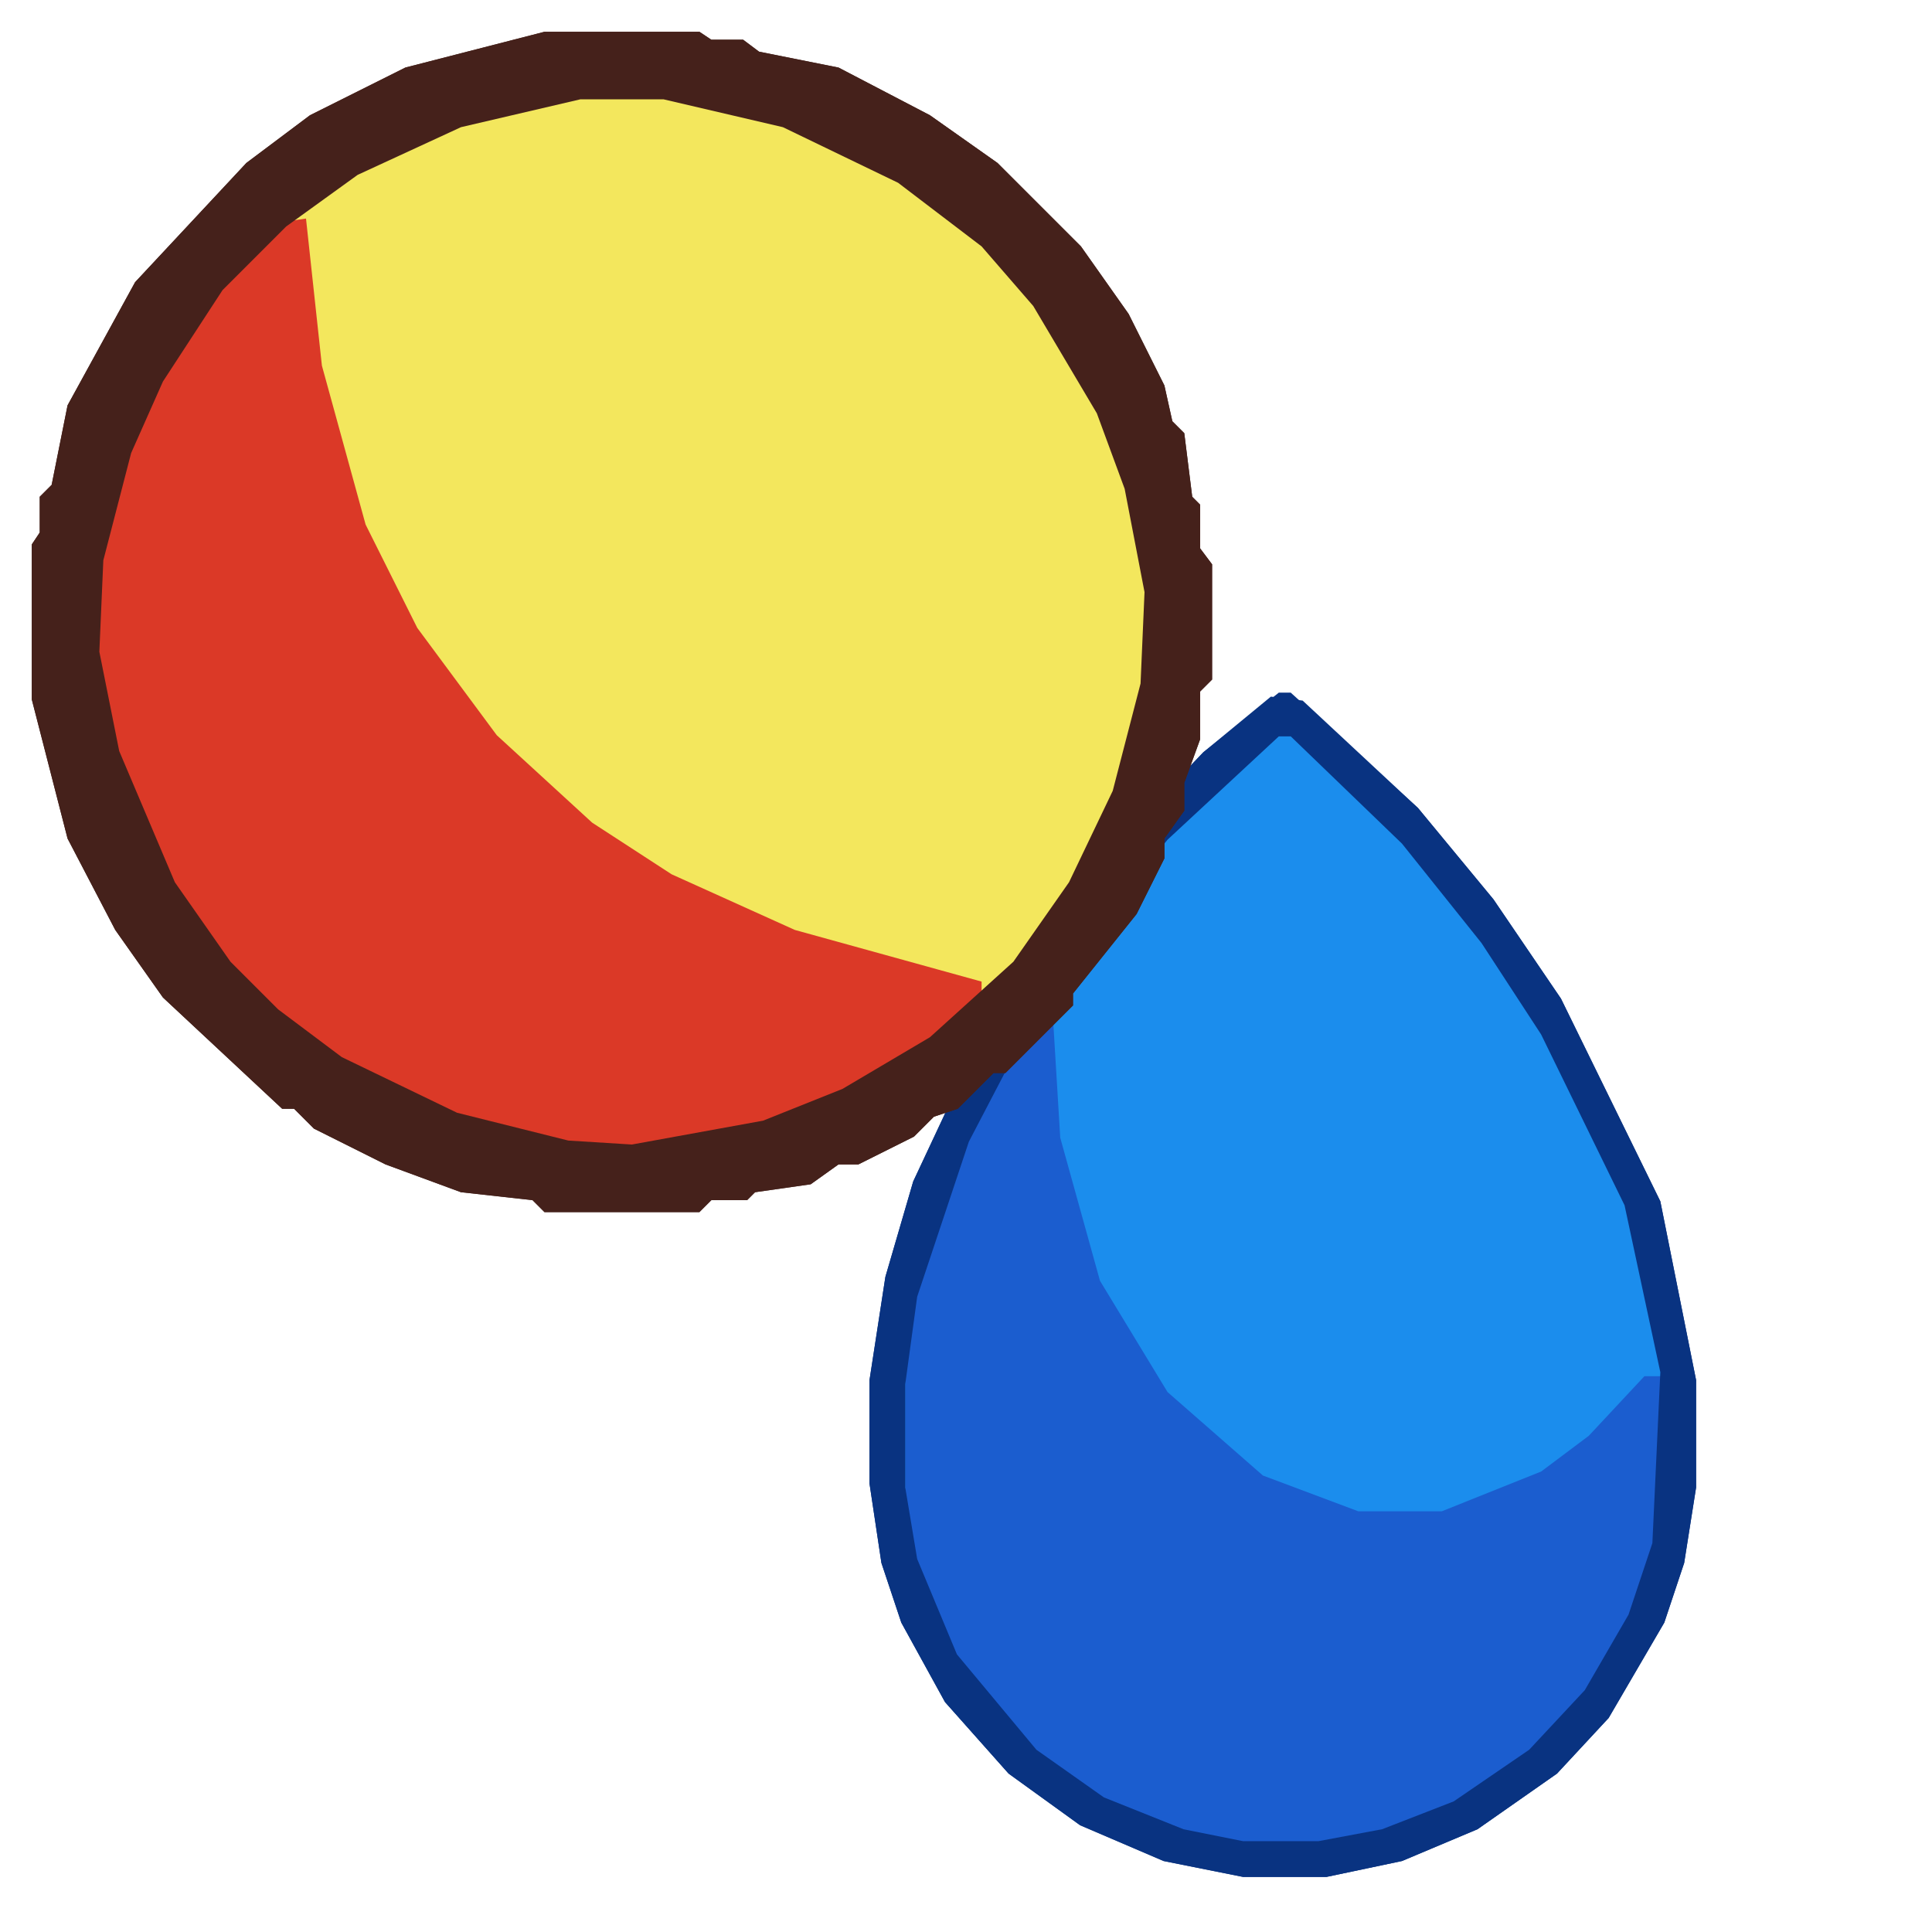
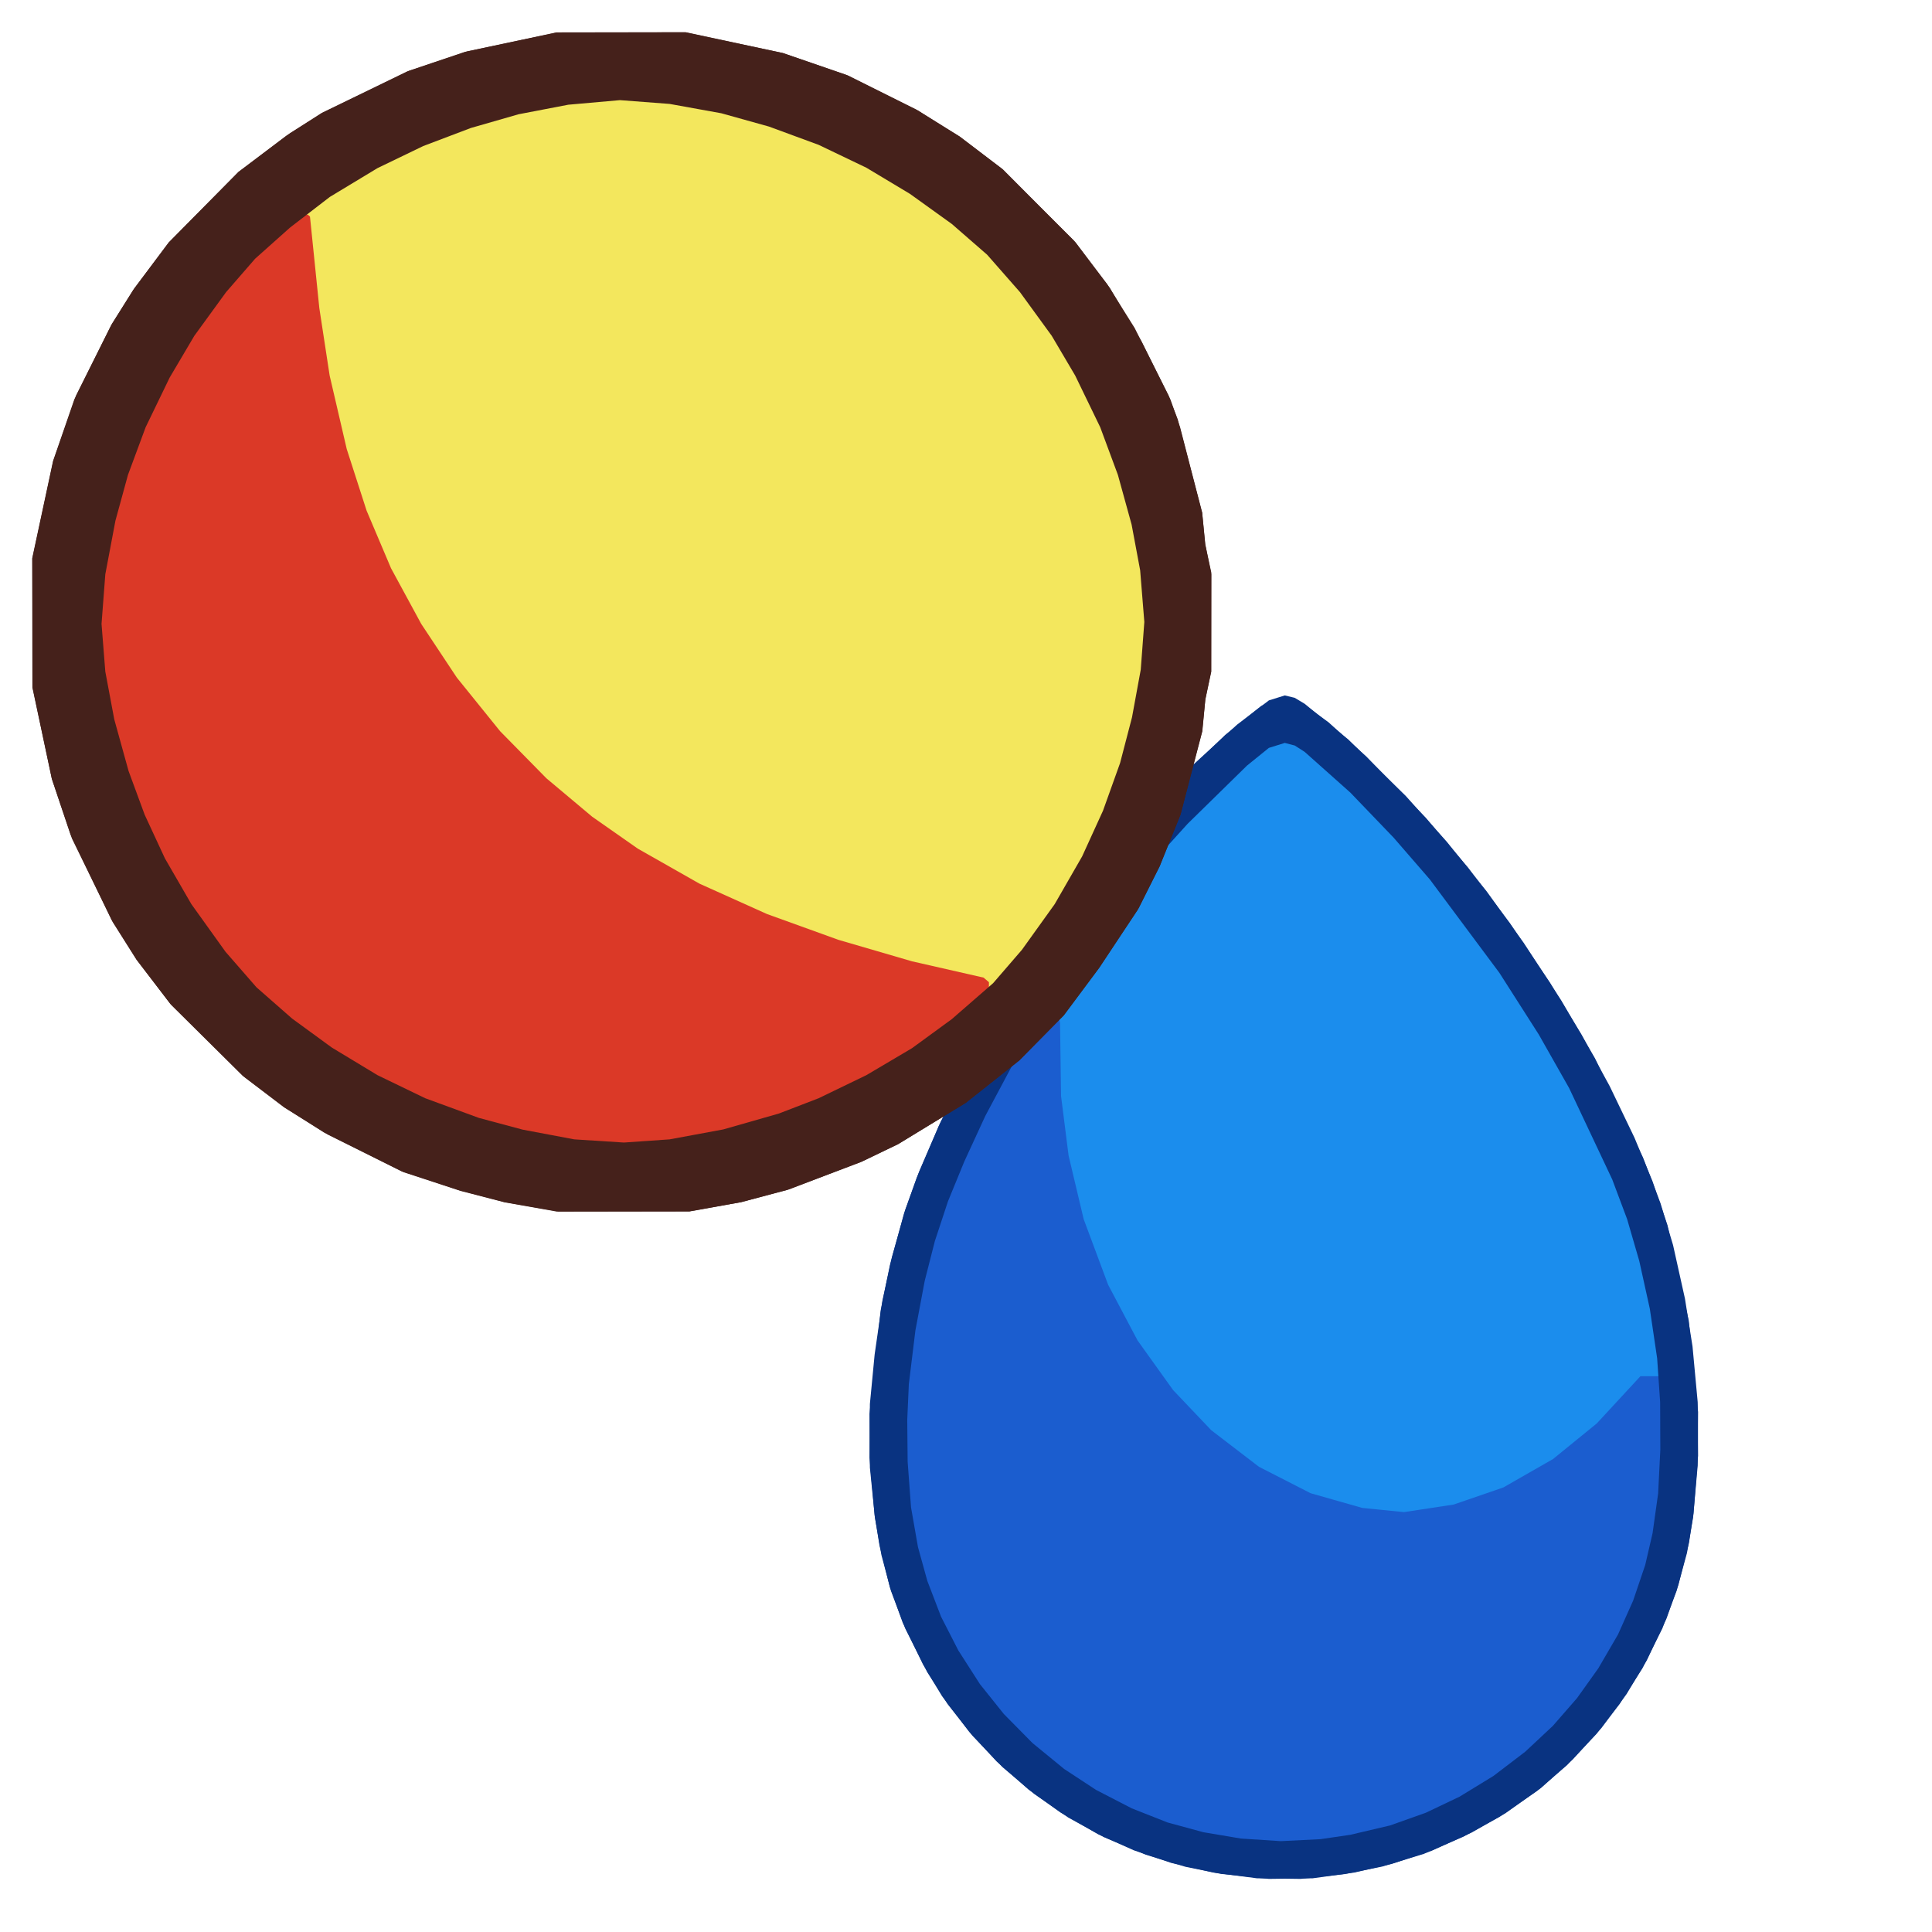
<svg xmlns="http://www.w3.org/2000/svg" viewBox="0 0 200 200" width="200" height="200">
  <g transform="translate(68 68) scale(0.65)">
-     <svg viewBox="-45.5 0 316 316" width="200" height="200">
-       <path d="M109,10 L92,24 L72,45 L52,71 L34,100 L19,132 L12,156 L8,182 L8,208 L11,228 L16,243 L27,263 L43,281 L61,294 L82,303 L102,307 L123,307 L142,303 L161,295 L181,281 L194,267 L208,243 L213,228 L216,209 L216,182 L207,137 L182,86 L165,61 L146,38 L117,11 Z" fill="#093381" fill-rule="evenodd" />
-       <path d="M109,19 L82,44 L64,66 L44,97 L32,120 L19,159 L16,181 L16,211 L19,229 L24,243 L35,262 L48,276 L65,288 L85,296 L100,299 L123,299 L139,296 L157,289 L176,276 L189,262 L200,243 L206,225 L208,211 L208,178 L199,136 L178,93 L163,70 L143,45 L116,19 Z" fill="#1b8ded" fill-rule="evenodd" />
-       <path d="M50,88 L39,106 L25,137 L17,172 L17,219 L22,238 L29,253 L40,268 L53,280 L65,288 L85,296 L100,299 L123,299 L139,296 L157,289 L171,280 L184,268 L200,243 L207,220 L208,181 L203,181 L189,196 L177,205 L152,215 L131,215 L107,206 L83,185 L66,157 L56,121 L54,88 Z" fill="#1b5dcf" fill-rule="evenodd" />
-       <path d="M111,9 L92,24 L72,45 L52,71 L34,100 L19,132 L12,156 L8,182 L8,208 L11,228 L16,243 L27,263 L43,281 L61,294 L82,303 L102,307 L123,307 L142,303 L161,295 L181,281 L194,267 L208,243 L213,228 L216,209 L216,182 L207,137 L182,86 L165,61 L146,38 L114,9 Z M111,20 L114,20 L142,47 L162,72 L177,95 L198,138 L207,180 L205,223 L199,241 L188,260 L174,275 L155,288 L137,295 L121,298 L102,298 L87,295 L67,287 L50,275 L30,251 L20,227 L17,209 L17,183 L20,161 L33,122 L45,99 L65,68 L83,46 Z" fill="#093381" fill-rule="evenodd" />
+     <svg viewBox="-91 0 632 632" width="200" height="200">
+       <path d="M224.0,20.7 L219.0,21.7 L213.0,24.8 L195.0,39.3 L166.1,67.0 L143.6,92.0 L121.9,119.0 L102.4,146.0 L83.2,176.0 L67.0,204.0 L51.8,234.0 L41.0,259.0 L34.1,278.0 L27.3,302.0 L22.5,324.0 L18.6,351.0 L16.2,376.0 L16.0,403.0 L18.6,432.0 L21.0,447.0 L26.2,468.0 L32.7,486.0 L42.9,507.0 L52.5,523.0 L66.2,541.0 L80.0,555.9 L96.0,570.0 L112.0,581.5 L131.0,592.5 L149.0,600.6 L168.0,607.0 L189.0,611.8 L211.0,614.7 L233.0,615.0 L255.0,612.6 L274.0,608.8 L295.0,602.4 L315.0,593.7 L333.0,583.8 L352.0,570.7 L367.0,557.8 L381.9,542.0 L393.5,527.0 L405.0,509.0 L415.0,489.0 L422.2,470.0 L427.4,451.0 L430.5,433.0 L432.8,407.0 L433.0,380.0 L428.3,334.0 L417.6,286.0 L410.1,264.0 L401.0,242.0 L388.5,216.0 L374.3,190.0 L358.5,164.0 L338.3,134.0 L317.2,106.0 L296.0,81.0 L266.0,50.1 L247.0,32.9 L234.0,23.4 L229.0,21.3 Z" fill="#093381" fill-rule="evenodd" />
+       <path d="M224.0,37.6 L215.0,40.1 L205.0,47.2 L176.0,75.0 L156.5,96.0 L134.5,123.0 L115.5,149.0 L85.3,198.0 L64.1,239.0 L53.4,264.0 L46.1,285.0 L40.7,305.0 L35.9,329.0 L32.3,356.0 L31.0,375.0 L31.1,407.0 L32.4,428.0 L35.0,446.0 L38.6,462.0 L44.7,480.0 L52.8,498.0 L63.5,516.0 L75.3,532.0 L89.0,546.9 L104.0,559.9 L121.0,571.8 L139.0,581.7 L158.0,589.6 L176.0,594.8 L196.0,598.5 L216.0,600.0 L237.0,599.8 L255.0,598.2 L276.0,594.0 L293.0,588.8 L311.0,581.1 L328.0,571.8 L344.0,560.7 L359.0,547.8 L372.0,534.0 L383.5,519.0 L394.0,502.0 L402.3,485.0 L408.6,468.0 L413.3,450.0 L416.5,430.0 L418.0,408.0 L417.9,372.0 L416.7,351.0 L409.5,308.0 L403.5,285.0 L397.0,266.0 L387.8,244.0 L373.2,214.0 L356.8,185.0 L335.7,152.0 L314.7,123.0 L297.0,101.0 L269.9,71.1 L245.0,47.9 L234.0,40.0 Z" fill="#1b8ded" fill-rule="evenodd" />
+       <path d="M98.0,177.0 L82.5,203.0 L65.9,235.0 L52.3,267.0 L42.9,296.0 L36.1,328.0 L31.7,363.0 L31.0,403.0 L32.1,424.0 L35.4,448.0 L40.7,469.0 L49.4,491.0 L60.3,511.0 L73.7,530.0 L89.0,546.9 L106.0,561.4 L125.0,574.2 L150.0,586.5 L177.0,595.0 L205.0,599.4 L237.0,599.8 L261.0,597.2 L291.0,589.5 L316.0,578.6 L339.0,564.4 L360.0,546.9 L377.7,527.0 L392.9,504.0 L404.3,480.0 L412.2,455.0 L416.6,429.0 L418.0,406.0 L417.9,365.2 L417.0,363.0 L415.9,362.0 L404.0,362.0 L382.0,385.8 L360.0,403.7 L335.0,418.0 L310.0,426.6 L285.0,430.4 L264.0,428.3 L238.0,420.9 L212.0,407.6 L188.0,389.2 L168.8,369.0 L150.9,344.0 L136.1,316.0 L123.8,283.0 L116.2,251.0 L112.4,221.0 L111.9,184.2 L111.0,180.0 L108.7,177.2 Z" fill="#1b5dcf" fill-rule="evenodd" />
+       <path d="M225.0,19.4 L217.0,21.9 L201.0,34.1 L178.0,55.1 L155.9,78.0 L135.3,102.0 L113.8,130.0 L95.8,156.0 L76.0,188.0 L50.9,236.0 L39.8,262.0 L33.4,280.0 L26.3,306.0 L21.6,329.0 L16.0,381.0 L16.2,408.0 L18.7,433.0 L22.0,452.0 L26.8,470.0 L34.0,489.0 L45.1,511.0 L55.3,527.0 L67.9,543.0 L83.0,558.8 L99.0,572.3 L116.0,584.1 L134.0,594.0 L155.0,602.8 L175.0,608.9 L193.0,612.5 L217.0,615.0 L239.0,614.7 L260.0,611.8 L279.0,607.4 L299.0,600.8 L319.0,591.7 L336.0,582.0 L354.0,569.2 L369.9,554.9 L384.4,539.0 L397.0,522.0 L407.2,505.0 L417.1,484.0 L423.1,467.0 L428.4,446.0 L430.7,431.0 L433.0,402.0 L432.8,375.0 L430.2,347.0 L426.4,323.0 L420.4,296.0 L414.1,275.0 L405.3,252.0 L381.1,202.0 L364.2,173.0 L345.3,144.0 L326.6,118.0 L306.5,93.0 L285.9,70.0 L257.0,41.6 L235.0,23.6 L230.0,20.6 Z M225.0,43.3 L230.0,44.6 L235.0,47.8 L258.0,68.3 L279.8,91.0 L298.0,112.0 L333.0,159.0 L352.8,190.0 L368.1,217.0 L389.8,263.0 L397.3,283.0 L403.4,304.0 L408.7,328.0 L412.4,353.0 L413.9,375.0 L414.0,399.0 L412.9,421.0 L410.1,441.0 L406.4,457.0 L400.3,475.0 L392.7,492.0 L382.8,509.0 L372.1,524.0 L359.9,538.0 L346.0,551.0 L330.0,563.2 L313.0,573.6 L296.0,581.7 L278.0,588.1 L258.0,592.8 L243.0,595.0 L223.0,596.0 L203.0,594.7 L184.0,591.5 L166.0,586.6 L148.0,579.5 L130.0,570.2 L114.0,559.7 L98.0,546.6 L83.6,532.0 L71.6,517.0 L60.7,500.0 L52.0,483.0 L45.1,465.0 L40.4,448.0 L36.9,428.0 L35.2,405.0 L35.0,384.0 L35.8,366.0 L39.1,339.0 L43.8,314.0 L48.9,294.0 L55.5,274.0 L63.7,254.0 L74.3,231.0 L87.1,207.0 L118.1,156.0 L137.0,130.0 L157.1,105.0 L176.1,84.0 L206.0,54.7 L217.0,45.8 Z" fill="#093381" fill-rule="evenodd" />
    </svg>
  </g>
  <g transform="translate(0 0) scale(0.65)">
-     <svg viewBox="0 0 316 316" width="200" height="200">
-       <path d="M137,8 L102,17 L78,29 L62,41 L34,71 L17,102 L13,122 L10,125 L10,134 L8,137 L8,176 L17,211 L29,234 L41,251 L71,279 L74,279 L79,284 L97,293 L116,300 L134,302 L137,305 L176,305 L179,302 L188,302 L190,300 L204,298 L211,293 L216,293 L230,286 L235,281 L241,279 L250,270 L253,270 L270,253 L270,250 L286,230 L293,216 L293,211 L298,204 L298,197 L302,186 L302,174 L305,171 L305,142 L302,138 L302,127 L300,125 L298,109 L295,106 L293,97 L284,79 L272,62 L251,41 L234,29 L211,17 L191,13 L187,10 L179,10 L176,8 Z" fill="#45211b" fill-rule="evenodd" />
-       <path d="M144,24 L114,31 L88,43 L70,56 L55,71 L40,94 L29,121 L24,147 L24,166 L27,184 L34,206 L50,235 L68,255 L84,267 L113,281 L141,288 L161,289 L194,283 L214,275 L236,262 L256,244 L270,224 L281,201 L288,174 L289,147 L284,121 L273,94 L258,71 L242,55 L221,41 L193,29 L169,24 Z" fill="#f3e75d" fill-rule="evenodd" />
-       <path d="M70,56 L55,71 L40,94 L29,121 L24,147 L25,174 L34,206 L46,229 L57,244 L74,260 L103,277 L126,285 L151,289 L172,288 L200,281 L225,269 L247,253 L247,247 L200,234 L169,220 L149,207 L125,185 L105,158 L92,132 L81,92 L77,55 Z" fill="#db3927" fill-rule="evenodd" />
-       <path d="M137,8 L102,17 L78,29 L62,41 L34,71 L17,102 L13,122 L10,125 L10,134 L8,137 L8,176 L17,211 L29,234 L41,251 L71,279 L74,279 L79,284 L97,293 L116,300 L134,302 L137,305 L176,305 L179,302 L188,302 L190,300 L204,298 L211,293 L216,293 L230,286 L235,281 L241,279 L250,270 L253,270 L270,253 L270,250 L286,230 L293,216 L293,211 L298,204 L298,197 L302,186 L302,174 L305,171 L305,142 L302,138 L302,127 L300,125 L298,109 L295,106 L293,97 L284,79 L272,62 L251,41 L234,29 L211,17 L191,13 L187,10 L179,10 L176,8 Z M146,25 L167,25 L197,32 L226,46 L247,62 L260,77 L276,104 L283,123 L288,149 L287,172 L280,199 L269,222 L255,242 L234,261 L212,274 L192,282 L159,288 L143,287 L115,280 L86,266 L70,254 L58,242 L44,222 L30,189 L25,164 L26,141 L33,114 L41,96 L56,73 L72,57 L90,44 L116,32 Z" fill="#45211b" fill-rule="evenodd" />
+     <svg viewBox="0 0 632 632" width="200" height="200">
+       <path d="M280.0,16.4 L235.0,25.9 L206.0,35.6 L162.0,56.9 L146.0,67.0 L120.0,86.6 L85.0,122.0 L67.0,146.0 L56.3,163.0 L38.3,199.0 L26.8,232.0 L16.3,281.0 L16.4,346.0 L26.1,392.0 L35.5,420.0 L56.2,463.0 L68.8,483.0 L85.6,505.0 L123.0,542.0 L143.0,557.2 L163.0,569.9 L202.0,589.4 L231.0,599.0 L254.0,605.0 L281.0,609.7 L347.0,609.6 L373.0,605.0 L397.0,598.6 L433.0,584.9 L452.0,575.8 L486.0,555.0 L513.0,533.6 L535.3,511.0 L553.2,487.0 L573.1,457.0 L583.6,436.0 L594.1,410.0 L605.0,368.0 L606.6,352.0 L609.5,338.0 L609.6,289.0 L606.6,274.0 L605.0,258.0 L592.7,211.0 L588.1,199.0 L571.0,165.0 L557.2,143.0 L540.4,121.0 L504.0,84.8 L483.0,68.8 L462.0,55.6 L426.0,37.7 L394.0,26.7 L345.0,16.3 Z" fill="#45211b" fill-rule="evenodd" />
+       <path d="M309.0,46.1 L281.0,48.7 L256.0,53.5 L232.0,60.4 L208.0,69.5 L185.0,80.6 L160.0,95.8 L138.0,113.0 L122.5,127.2 L107.4,145.0 L91.9,167.0 L78.8,190.0 L66.9,216.0 L57.7,243.0 L50.8,273.0 L47.9,295.0 L47.1,319.0 L49.1,344.0 L53.7,368.0 L61.0,394.0 L70.1,418.0 L80.6,440.0 L95.0,464.0 L112.7,488.0 L128.0,504.7 L149.0,522.0 L172.0,537.5 L196.0,550.7 L219.0,560.7 L245.0,569.3 L277.0,576.3 L299.0,578.8 L323.0,578.9 L344.0,577.1 L372.0,571.7 L400.0,563.3 L421.0,554.9 L444.0,543.5 L466.0,530.2 L487.0,514.4 L506.6,496.9 L523.6,476.0 L537.9,455.0 L550.1,433.0 L561.1,408.0 L570.0,381.0 L576.6,352.0 L579.5,327.0 L579.9,307.0 L577.7,281.0 L573.3,258.0 L566.0,232.0 L556.8,208.0 L544.6,183.0 L532.6,163.0 L516.5,141.0 L499.9,122.4 L479.0,104.9 L456.0,89.1 L436.0,77.8 L412.0,66.8 L387.0,58.1 L363.0,52.0 L337.0,47.7 Z" fill="#f3e75d" fill-rule="evenodd" />
+       <path d="M494.0,509.0 L497.6,504.8 L497.7,494.3 L495.0,492.0 L459.0,483.8 L422.0,473.0 L386.0,460.0 L352.0,444.7 L321.0,427.1 L298.0,411.0 L275.0,391.7 L251.7,368.0 L229.9,341.0 L212.0,314.0 L196.8,286.0 L184.5,257.0 L174.5,226.0 L165.9,189.0 L160.7,155.0 L156.0,109.0 L154.9,108.0 L144.0,109.6 L136.0,114.8 L127.2,122.5 L107.4,145.0 L87.6,174.0 L72.4,203.0 L61.7,230.0 L54.1,257.0 L48.4,289.0 L47.0,315.0 L48.9,342.0 L54.0,369.0 L62.0,397.0 L71.8,422.0 L84.5,447.0 L99.1,470.0 L116.0,492.0 L131.0,507.4 L152.0,524.2 L177.0,540.5 L200.0,552.6 L224.0,562.5 L248.0,570.1 L278.0,576.5 L300.0,578.8 L326.0,578.8 L346.0,576.8 L374.0,571.2 L404.0,561.9 L428.0,551.7 L453.0,538.3 L471.0,526.7 Z" fill="#db3927" fill-rule="evenodd" />
+       <path d="M280.1,16.3 L234.0,26.1 L205.0,35.9 L162.0,56.8 L144.1,68.3 L120.0,86.5 L84.9,122.0 L67.6,145.1 L55.8,164.0 L37.4,201.0 L26.7,232.0 L16.2,281.0 L16.3,346.0 L26.1,392.0 L36.2,422.0 L56.7,464.0 L68.7,483.0 L86.0,505.6 L122.1,541.4 L143.0,557.3 L165.0,571.0 L203.0,589.9 L232.0,599.4 L254.0,605.1 L280.0,609.7 L347.0,609.7 L373.0,605.0 L396.0,598.9 L434.0,584.5 L452.0,575.8 L486.0,555.1 L513.0,533.7 L535.4,511.0 L553.2,487.1 L572.5,458.0 L583.6,436.0 L594.1,410.0 L605.1,368.0 L606.6,352.0 L609.6,338.0 L609.6,288.1 L606.5,273.9 L605.0,258.0 L593.9,215.0 L589.0,201.0 L574.6,172.0 L558.6,145.0 L541.4,122.1 L504.7,85.2 L483.0,68.7 L461.0,55.1 L427.0,38.1 L394.0,26.7 L345.0,16.2 Z M312.0,50.4 L337.0,52.3 L363.0,57.0 L387.0,63.7 L412.0,72.9 L436.0,84.4 L458.0,97.6 L479.0,112.7 L496.8,128.2 L513.3,147.0 L529.3,169.0 L541.1,189.0 L553.7,215.0 L562.6,239.0 L569.5,264.0 L573.8,287.0 L575.9,313.0 L574.1,337.0 L569.7,361.0 L563.7,384.0 L555.1,408.0 L544.6,431.0 L530.8,455.0 L514.3,478.0 L499.8,494.8 L479.0,512.9 L459.0,527.5 L436.0,541.1 L412.0,552.7 L392.0,560.4 L364.0,568.4 L337.0,573.4 L314.0,575.0 L289.0,573.4 L263.0,568.5 L241.0,562.6 L214.0,552.7 L190.0,541.1 L167.0,527.2 L147.0,512.6 L129.1,496.9 L113.5,479.0 L96.3,455.0 L83.0,432.0 L72.8,410.0 L64.7,388.0 L57.5,362.0 L53.0,338.0 L51.1,314.0 L53.0,289.0 L58.1,262.0 L64.4,239.0 L73.3,215.0 L85.4,190.0 L97.8,169.0 L113.8,147.0 L128.4,130.2 L146.0,114.5 L166.0,99.1 L190.0,84.6 L213.0,73.5 L237.0,64.4 L261.0,57.5 L286.0,52.7 Z" fill="#45211b" fill-rule="evenodd" />
    </svg>
  </g>
</svg>
